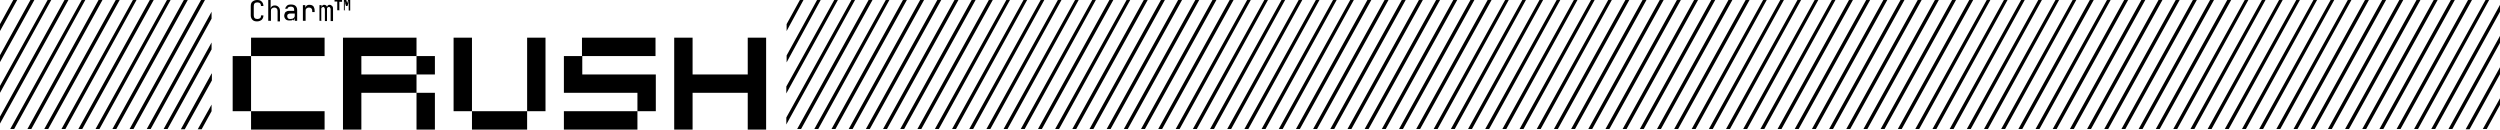
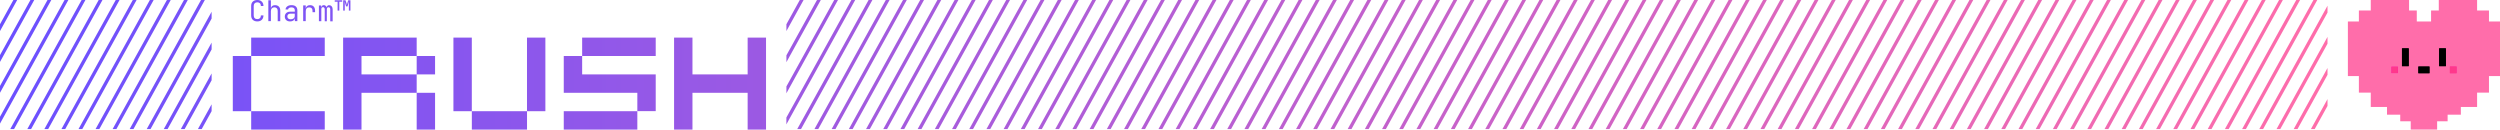
- <svg xmlns="http://www.w3.org/2000/svg" id="Layer_2" version="1.1" viewBox="0 0 829.5 43">
+ <svg xmlns="http://www.w3.org/2000/svg" id="Layer_2" data-name="Layer 2" viewBox="0 0 829.47 42.99">
  <defs>
    <style>
-       .st0 {
-         fill: url(#linear-gradient) !important;
+       .cls-1 {
+         fill: #ff6daa;
+       }
+ 
+       .cls-2 {
+         fill: url(#linear-gradient);
+       }
+ 
+       .cls-3 {
+         fill: #ff13a9;
+       }
+ 
+       .cls-4 {
+         fill: #ff388b;
      }
    </style>
-     <linearGradient id="linear-gradient" x1="0" y1="22.5" x2="829.5" y2="22.5" gradientTransform="translate(0 44) scale(1 -1)" gradientUnits="userSpaceOnUse">
+     <linearGradient id="linear-gradient" x1="0" y1="21.49" x2="772.24" y2="21.49" gradientUnits="userSpaceOnUse">
      <stop offset="0" stop-color="#6b50ff" />
      <stop offset="1" stop-color="#ff6daa" />
    </linearGradient>
  </defs>
-   <g id="Header_WIP_copy">
-     <path class="st0" d="M70.2,36.9l-3.3,6h-1.3l4.6-8.2v2.3ZM70.2,24.4l-10.2,18.5h1.3l9-16.2v-2.3ZM70.2,14.1l-15.9,28.7h1.3l14.6-26.4s0-2.3,0-2.3ZM70.2,3.9l-21.5,38.9h1.3L70.2,6.2v-2.3ZM66.7,0l-23.7,42.8h1.3L68,0h-1.3ZM61,0l-23.7,42.8h1.3L62.3,0h-1.3ZM55.4,0l-23.7,42.8h1.3L56.6,0h-1.3ZM49.7,0l-23.7,42.8h1.3L51,0h-1.3ZM44.1,0l-23.7,42.8h1.3L45.3,0h-1.3ZM38.4,0L14.7,42.8h1.3L39.7,0h-1.3ZM32.7,0L9.1,42.8h1.3L34,0h-1.3ZM27.1,0L3.4,42.8h1.3L28.3,0h-1.3ZM21.4,0L0,38.7v2.3L22.7,0h-1.3ZM15.8,0L0,28.5v2.3L17,0h-1.3ZM10.1,0L0,18.3v2.3L11.4,0s-1.3,0-1.3,0ZM4.4,0L0,8v2.3L5.7,0s-1.3,0-1.3,0ZM351,0l-23.7,42.8h1.3L352.2,0h-1.3ZM356.7,0l-23.7,42.8h1.3L357.9,0h-1.3,0ZM362.4,0l-23.7,42.8h1.3L363.6,0h-1.3ZM368.1,0l-23.7,42.8h1.3L369.4,0h-1.3ZM373.8,0l-23.7,42.8h1.3L375,0h-1.3,0ZM379.5,0l-23.7,42.8h1.3L380.8,0h-1.3ZM385.2,0l-23.7,42.8h1.3L386.5,0h-1.3ZM390.9,0l-23.7,42.8h1.3L392.2,0h-1.3,0ZM396.6,0l-23.7,42.8h1.3L397.9,0h-1.3,0ZM402.3,0l-23.7,42.8h1.3L403.6,0h-1.3ZM408,0l-23.7,42.8h1.3L409.3,0h-1.3,0ZM413.8,0l-23.7,42.8h1.3L415,0h-1.3,0ZM419.5,0l-23.7,42.8h1.3L420.7,0h-1.3,0ZM425.2,0l-23.7,42.8h1.3L426.4,0h-1.3ZM430.9,0l-23.7,42.8h1.3L432.1,0h-1.3,0ZM436.6,0l-23.7,42.8h1.3L437.8,0h-1.3,0ZM442.3,0l-23.7,42.8h1.3L443.5,0h-1.3ZM448,0l-23.7,42.8h1.3L449.2,0h-1.3ZM453.7,0l-23.7,42.8h1.3L455,0h-1.3ZM459.4,0l-23.7,42.8h1.3L460.7,0h-1.3ZM465.1,0l-23.7,42.8h1.3L466.4,0h-1.3ZM470.8,0l-23.7,42.8h1.3L472.1,0h-1.3,0ZM476.5,0l-23.7,42.8h1.3L477.8,0h-1.3ZM482.2,0l-23.7,42.8h1.3L483.5,0h-1.3,0ZM487.9,0l-23.7,42.8h1.3L489.2,0h-1.3,0ZM493.6,0l-23.7,42.8h1.3L494.9,0h-1.3,0ZM499.4,0l-23.7,42.8h1.3L500.6,0h-1.3,0ZM505.1,0l-23.7,42.8h1.3L506.3,0h-1.3ZM510.8,0l-23.7,42.8h1.3L512,0h-1.3,0ZM516.5,0l-23.7,42.8h1.3L517.7,0h-1.3ZM522.2,0l-23.7,42.8h1.3L523.4,0h-1.3ZM527.9,0l-23.7,42.8h1.3L529.1,0h-1.3,0ZM533.6,0l-23.7,42.8h1.3L534.8,0h-1.3,0ZM539.3,0l-23.7,42.8h1.3L540.6,0h-1.3ZM545,0l-23.7,42.8h1.3L546.3,0h-1.3,0ZM550.7,0l-23.7,42.8h1.3L552,0h-1.3,0ZM556.4,0l-23.7,42.8h1.3L557.7,0h-1.3ZM562.1,0l-23.7,42.8h1.3L563.4,0h-1.3ZM567.8,0l-23.7,42.8h1.3L569.1,0h-1.3,0ZM573.5,0l-23.7,42.8h1.3L574.8,0h-1.3ZM579.2,0l-23.7,42.8h1.3L580.5,0h-1.3ZM585,0l-23.7,42.8h1.3L586.2,0h-1.3,0ZM590.7,0l-23.7,42.8h1.3L591.9,0h-1.3ZM596.4,0l-23.7,42.8h1.3L597.6,0h-1.3ZM602.1,0l-23.7,42.8h1.3L603.3,0h-1.3,0ZM607.8,0l-23.7,42.8h1.3L609,0h-1.3,0ZM613.5,0l-23.7,42.8h1.3L614.8,0h-1.3ZM619.2,0l-23.7,42.8h1.3L620.5,0h-1.3ZM624.9,0l-23.7,42.8h1.3L626.2,0h-1.3,0ZM630.6,0l-23.7,42.8h1.3L631.9,0h-1.3ZM636.3,0l-23.7,42.8h1.3L637.6,0h-1.3ZM642,0l-23.7,42.8h1.3L643.3,0h-1.3,0ZM647.7,0l-23.7,42.8h1.3L649,0h-1.3ZM653.4,0l-23.7,42.8h1.3L654.7,0h-1.3ZM659.2,0l-23.7,42.8h1.3L660.4,0h-1.3,0ZM664.9,0l-23.7,42.8h1.3L666.1,0h-1.3,0ZM670.6,0l-23.7,42.8h1.3L671.8,0h-1.3ZM676.3,0l-23.7,42.8h1.3L677.5,0h-1.3ZM682,0l-23.7,42.8h1.3L683.2,0h-1.3,0ZM687.7,0l-23.7,42.8h1.3L688.9,0h-1.3ZM693.4,0l-23.7,42.8h1.3L694.7,0h-1.3ZM699.1,0l-23.7,42.8h1.3L700.3,0h-1.3,0ZM704.8,0l-23.7,42.8h1.3L706.1,0h-1.3ZM710.5,0l-23.7,42.8h1.3L711.8,0h-1.3ZM716.2,0l-23.7,42.8h1.3L717.5,0h-1.3ZM721.9,0l-23.7,42.8h1.3L723.2,0h-1.3,0ZM727.6,0l-23.7,42.8h1.3L728.9,0h-1.3ZM733.3,0l-23.7,42.8h1.3L734.6,0h-1.3,0ZM739,0l-23.7,42.8h1.3L740.3,0h-1.3,0ZM744.8,0l-23.7,42.8h1.3L746,0h-1.3ZM750.5,0l-23.7,42.8h1.3L751.7,0h-1.3,0ZM756.2,0l-23.7,42.8h1.3L757.4,0h-1.3,0ZM761.9,0l-23.7,42.8h1.3L763.1,0h-1.3ZM767.6,0l-23.7,42.8h1.3L768.8,0h-1.3ZM773.3,0l-23.7,42.8h1.3L774.5,0h-1.3ZM779,0l-23.7,42.8h1.3L780.2,0h-1.3,0ZM784.7,0l-23.7,42.8h1.3L786,0h-1.3ZM790.4,0l-23.7,42.8h1.3L791.7,0h-1.3ZM796.1,0l-23.7,42.8h1.3L797.4,0h-1.3,0ZM801.8,0l-23.7,42.8h1.3L803.1,0h-1.3ZM807.5,0l-23.7,42.8h1.3L808.8,0h-1.3,0ZM813.2,0l-23.7,42.8h1.3L814.5,0h-1.3ZM818.9,0l-23.7,42.8h1.3L820.2,0h-1.3ZM824.7,0l-23.7,42.8h1.3L825.9,0h-1.3,0ZM829.5,1.6l-22.8,41.2h1.3l21.5-38.9V1.6h0ZM829.5,11.9l-17.1,30.9h1.3l15.8-28.6s0-2.3,0-2.3ZM829.5,22.3l-11.4,20.6h1.3l10.1-18.3v-2.3h0ZM829.5,32.6l-5.7,10.2h1.3l4.4-8v-2.3h0ZM345.3,0l-23.7,42.8h1.3L346.5,0h-1.3,0ZM339.6,0l-23.7,42.8h1.3L340.8,0h-1.3,0ZM333.9,0l-23.7,42.8h1.3L335.1,0h-1.3,0ZM328.1,0l-23.7,42.8h1.3L329.4,0h-1.3,0ZM322.4,0l-23.7,42.8h1.3L323.7,0h-1.3ZM316.7,0l-23.7,42.8h1.3L318,0h-1.3,0ZM311,0l-23.7,42.8h1.3L312.3,0h-1.3ZM305.3,0l-23.7,42.8h1.3L306.6,0h-1.3ZM299.6,0l-23.7,42.8h1.3L300.9,0h-1.3,0ZM293.9,0l-23.7,42.8h1.3L295.1,0h-1.3,0ZM288.2,0l-23.7,42.8h1.3L289.5,0h-1.3ZM282.5,0l-21.6,39v2.3L283.7,0h-1.3,0ZM276.8,0l-15.9,28.7v2.3L278,0h-1.3,0ZM271.1,0l-10.1,18.4v2.3L272.3,0s-1.3,0-1.3,0ZM265.4,0l-4.4,8v2.3L266.6,0s-1.3,0-1.3,0ZM83.3,43v-6.1h24.4v6.1h-24.4ZM119.9,24.7h18.3v6.1h-18.3v12.2h-6.1V12.5h24.4v6.1h-18.3v6.1ZM138.2,43v-12.2h6.1v12.2h-6.1ZM83.3,12.5h24.4v6.1h-24.4v-6.1ZM77.2,18.6h6.1v18.3h-6.1v-18.3ZM138.2,18.6h6.1v6.1h-6.1v-6.1ZM193.1,12.5h24.4v6.1h-24.4v-6.1ZM187.1,18.6h6.1v6.1h24.4v12.2h-6.1v-6.1h-24.4v-12.2ZM156.6,36.9h18.3v6.1h-18.3v-6.1ZM254.2,12.5v30.5h-6.1v-12.2h-18.3v12.2h-6.1V12.5h6.1v12.2h18.3v-12.2s6.1,0,6.1,0ZM156.6,30.8v6.1h-6.1V12.5h6.1v18.3h0ZM187.1,36.9h24.4v6.1h-24.4v-6.1ZM174.9,12.5h6.1v24.4h-6.1V12.5ZM86.8,6.6c.4-.4.6-.8.6-1.5h-.8c0,.4,0,.7-.3.9-.2.2-.5.3-.9.3s-.7-.1-.9-.3-.3-.5-.3-.9V2c0-.4.1-.7.3-.9s.5-.3.9-.3.7.1.9.3c.2.2.3.5.3.9h.8c0-.6-.2-1.1-.6-1.5s-.9-.5-1.5-.5-1.1.2-1.5.5-.6.8-.6,1.5v3.1c0,.6.2,1.1.6,1.5s.9.5,1.5.5,1.1-.2,1.5-.5h0ZM89.9,7v-3.3c0-.4,0-.7.3-.9s.5-.3.8-.3.6.1.8.3.3.5.3.9v3.4h.8v-3.5c0-.6-.2-1-.5-1.3s-.7-.5-1.2-.5-.7.1-1,.3c-.2.2-.4.5-.4.8h0V0h-.8v6.9h.8,0ZM97.3,6.8c.3-.2.4-.4.5-.8h0v.9h.8v-3.6c0-.5-.2-1-.5-1.3s-.8-.5-1.5-.5-1.1.1-1.4.4c-.3.3-.5.6-.6,1h.8c0-.2.1-.4.3-.5.2-.1.5-.2.8-.2.7,0,1.1.3,1.1,1v.4h-1.6c-.3,0-.6,0-.9.2-.3.1-.5.3-.6.6s-.2.5-.2.8c0,.5.2.9.5,1.2.3.3.7.4,1.3.4s.8,0,1.1-.3h0ZM95.6,6.1c-.2-.2-.3-.4-.3-.7s0-.5.3-.7.4-.2.7-.2h1.5v.7c0,.3-.1.6-.4.8-.2.2-.6.3-1,.3s-.6,0-.8-.2ZM101.4,7v-3.3c0-.4,0-.7.3-.9.2-.2.5-.3.8-.3.7,0,1.1.4,1.1,1.1v.4h.8v-.5c0-.6-.2-1.1-.4-1.4-.3-.3-.7-.5-1.3-.5s-.7.1-1,.3c-.2.2-.4.5-.4.8h0v-1h-.8v5.2h.9ZM106.6,7v-4c0-.2,0-.4.2-.5s.2-.2.4-.2.3,0,.4.2c0,.1.2.3.2.5v4h.7v-4c0-.2,0-.4.2-.5s.2-.2.4-.2.3,0,.4.2.2.3.2.5v4h.8v-4c0-.4,0-.7-.3-1s-.5-.4-.8-.4-.4,0-.6.2c-.2.1-.2.3-.3.5h0c0-.2-.2-.4-.3-.5-.2-.1-.3-.2-.6-.2s-.4,0-.6.2c-.2.2-.2.3-.3.6h0v-.7h-.7v5.2h.8,0ZM112.6,3.5V.6h.9V0h-2.5v.5h.9v2.9h.6ZM114.4,3.5V1.4c0-.2,0-.4,0-.6,0-.2,0-.3,0-.5,0,.1,0,.3.1.4s0,.3,0,.3l.3,1h.5l.3-1c0,0,0-.2,0-.3,0-.2,0-.3.1-.4,0,.1,0,.3,0,.5,0,.2,0,.4,0,.6v2.1h.5V0h-.7l-.3,1c0,0,0,.2,0,.3,0,.1,0,.2,0,.3,0,0,0-.2,0-.3s0-.2,0-.3l-.3-1h-.8v3.4h.5Z" />
+   <g id="Header_HeartBit_04" data-name="Header HeartBit 04">
+     <g>
+       <path class="cls-2" d="M138.25,42.99v-12.2h6.1v12.2h-6.1ZM119.94,18.58h18.31v-6.1h-24.41v30.51h6.1v-12.2h18.31v-6.1h-18.31v-6.1ZM138.25,24.68h6.1v-6.1h-6.1v6.1ZM83.34,18.58h24.41v-6.1h-24.41v6.1ZM107.75,42.99v-6.1h-24.41v6.1h24.41ZM77.24,36.89h6.1v-18.31h-6.1v18.31ZM156.55,42.99h18.31v-6.1h-18.31v6.1ZM193.15,18.58h24.41v-6.1h-24.41v6.1ZM248.06,12.48v12.2h-18.31v-12.2h-6.1v30.51h6.1v-12.2h18.31v12.2h6.1V12.48h-6.1ZM187.05,30.78h24.41v6.1h6.1v-12.2h-24.41v-6.1h-6.1v12.2ZM187.05,42.99h24.41v-6.1h-24.41v6.1ZM174.85,36.89h6.1V12.48h-6.1v24.41ZM150.44,12.48v24.41h6.1V12.48h-6.1ZM84.5,1.09c.21-.21.5-.32.88-.32s.66.11.87.32c.21.21.31.51.31.91h.85c0-.61-.18-1.1-.55-1.46-.37-.36-.86-.54-1.48-.54s-1.13.18-1.5.53c-.37.35-.55.84-.55,1.46v3.13c0,.62.18,1.11.55,1.46.37.35.87.53,1.5.53s1.11-.18,1.48-.54c.37-.36.55-.84.55-1.46h-.85c0,.39-.1.69-.31.91-.21.21-.5.32-.87.32s-.67-.11-.88-.32c-.21-.21-.32-.51-.32-.91V1.99c0-.39.11-.69.32-.91ZM98.15,2.16c.34.3.51.73.51,1.27v3.59h-.84v-.95h-.02c-.05.32-.21.58-.48.76s-.63.28-1.08.28c-.54,0-.96-.15-1.28-.45-.32-.3-.47-.69-.47-1.18,0-.32.07-.6.22-.84.15-.24.35-.43.61-.56.26-.14.56-.2.89-.2h1.61v-.41c0-.68-.37-1.02-1.11-1.02-.33,0-.59.06-.8.18-.2.12-.31.29-.32.5h-.85c.03-.41.22-.75.57-1.02.35-.27.82-.4,1.4-.4.63,0,1.12.15,1.46.46ZM97.8,4.54h-1.52c-.28,0-.5.08-.68.25s-.26.39-.26.67.1.52.29.69c.19.17.46.25.8.25.42,0,.75-.1,1-.3.25-.2.37-.48.37-.83v-.73ZM91.27,1.71c-.4,0-.72.1-.96.28-.24.19-.38.46-.43.81h0V.09h-.85v6.93h.85v-3.32c0-.4.1-.72.31-.94.21-.22.49-.33.84-.33s.61.11.81.32.3.51.3.91v3.37h.85v-3.51c0-.56-.15-1-.46-1.32-.31-.32-.73-.48-1.25-.48ZM102.86,1.71c-.41,0-.73.1-.97.29-.24.2-.38.46-.43.8h-.02v-1h-.85v5.22h.85v-3.32c0-.4.1-.71.29-.93.2-.22.48-.32.85-.32.74,0,1.11.38,1.11,1.14v.45h.85v-.45c0-.6-.15-1.06-.44-1.39-.29-.33-.71-.49-1.26-.49ZM109.25,1.71c-.24,0-.44.07-.59.2-.16.13-.25.31-.3.54h0c-.07-.23-.18-.41-.34-.54-.16-.13-.35-.2-.58-.2-.24,0-.44.07-.59.22-.16.15-.25.34-.28.57h-.02v-.69h-.74v5.22h.8v-3.98c0-.21.05-.37.15-.49s.24-.18.42-.18.31.06.41.19c.1.12.15.29.15.5v3.98h.7v-3.98c0-.21.05-.37.15-.49s.24-.18.41-.18.32.06.42.19.15.29.15.5v3.98h.8v-3.97c0-.4-.1-.72-.3-.97s-.47-.38-.8-.38ZM115.54.09l-.31.97c-.03.09-.06.2-.08.34-.02.14-.04.25-.05.34-.01-.09-.03-.2-.06-.34-.03-.14-.06-.25-.09-.34l-.32-.97h-.76v3.42h.52V1.41c0-.18,0-.36-.03-.56-.02-.2-.03-.35-.05-.47.04.13.08.27.12.43.04.16.08.27.09.32l.31.99h.48l.28-.98c.02-.06.05-.17.1-.33.04-.16.08-.31.12-.43-.01.12-.03.28-.04.47-.02.2-.02.38-.02.56v2.1h.52V.09h-.74ZM111.06.57h.95v2.94h.57V.57h.95V.09h-2.47v.47ZM55.6,42.83l14.61-26.42v-2.27l-15.87,28.69h1.26ZM49.94,42.83L70.21,6.17v-2.27l-21.53,38.93h1.26ZM61.26,42.83l8.95-16.19v-2.27l-10.21,18.46h1.26ZM66.92,42.83l3.29-5.95v-2.27l-4.55,8.22h1.26ZM44.06,0l-23.68,42.83h1.26L45.32,0h-1.26ZM38.4,0L14.72,42.83h1.26L39.66,0h-1.26ZM32.74,0L9.06,42.83h1.26L34,0h-1.26ZM66.7,0l-23.68,42.83h1.26L67.96,0h-1.26ZM61.04,0l-23.68,42.83h1.26L62.3,0h-1.26ZM49.72,0l-23.68,42.83h1.26L50.98,0h-1.26ZM55.38,0l-23.68,42.83h1.26L56.64,0h-1.26ZM21.42,0L0,38.74v2.27L22.68,0h-1.26ZM15.76,0L0,28.51v2.27L17.02,0h-1.26ZM4.44,0L0,8.04v2.27L5.7,0h-1.26ZM10.1,0L0,18.27v2.27L11.36,0h-1.26ZM27.08,0L3.4,42.83h1.26L28.34,0h-1.26ZM390.92,0l-23.68,42.83h1.26L392.17,0h-1.26ZM368.09,0l-23.68,42.83h1.26L369.35,0h-1.26ZM362.38,0l-23.68,42.83h1.26L363.64,0h-1.26ZM379.5,0l-23.68,42.83h1.26L380.76,0h-1.26ZM385.21,0l-23.68,42.83h1.26L386.47,0h-1.26ZM356.68,0l-23.68,42.83h1.26L357.93,0h-1.26ZM373.8,0l-23.68,42.83h1.26L375.05,0h-1.26ZM316.73,0l-23.68,42.83h1.26L317.98,0h-1.26ZM328.14,0l-23.68,42.83h1.26L329.4,0h-1.26ZM350.97,0l-23.68,42.83h1.26L352.23,0h-1.26ZM396.63,0l-23.68,42.83h1.26L397.88,0h-1.26ZM322.43,0l-23.68,42.83h1.26L323.69,0h-1.26ZM333.85,0l-23.68,42.83h1.26L335.1,0h-1.26ZM345.26,0l-23.68,42.83h1.26L346.52,0h-1.26ZM339.56,0l-23.68,42.83h1.26L340.81,0h-1.26ZM465.11,0l-23.68,42.83h1.26L466.37,0h-1.26ZM311.02,0l-23.68,42.83h1.26L312.28,0h-1.26ZM459.4,0l-23.68,42.83h1.26L460.66,0h-1.26ZM470.82,0l-23.68,42.83h1.26L472.07,0h-1.26ZM402.33,0l-23.68,42.83h1.26L403.59,0h-1.26ZM487.94,0l-23.68,42.83h1.26L489.19,0h-1.26ZM447.99,0l-23.68,42.83h1.26L449.25,0h-1.26ZM482.23,0l-23.68,42.83h1.26L483.49,0h-1.26ZM476.52,0l-23.68,42.83h1.26L477.78,0h-1.26ZM453.69,0l-23.68,42.83h1.26L454.95,0h-1.26ZM413.75,0l-23.68,42.83h1.26L415,0h-1.26ZM408.04,0l-23.68,42.83h1.26L409.3,0h-1.26ZM419.45,0l-23.68,42.83h1.26L420.71,0h-1.26ZM436.57,0l-23.68,42.83h1.26L437.83,0h-1.26ZM425.16,0l-23.68,42.83h1.26L426.42,0h-1.26ZM442.28,0l-23.68,42.83h1.26L443.54,0h-1.26ZM430.87,0l-23.68,42.83h1.26L432.12,0h-1.26ZM288.19,0l-23.68,42.83h1.26L289.45,0h-1.26ZM282.48,0l-21.57,39v2.27L283.74,0h-1.26ZM299.61,0l-23.68,42.83h1.26L300.86,0h-1.26ZM305.31,0l-23.68,42.83h1.26L306.57,0h-1.26ZM293.9,0l-23.68,42.83h1.26L295.15,0h-1.26ZM493.64,0l-23.68,42.83h1.26L494.9,0h-1.26ZM533.59,0l-23.68,42.83h1.26L534.85,0h-1.26ZM739.05,0l-23.68,42.83h1.26L740.3,0h-1.26ZM744.75,0l-23.68,42.83h1.26L746.01,0h-1.26ZM750.46,0l-23.68,42.83h1.26L751.72,0h-1.26ZM733.34,0l-23.68,42.83h1.26L734.6,0h-1.26ZM756.17,0l-23.68,42.83h1.26L757.42,0h-1.26ZM727.63,0l-23.68,42.83h1.26L728.89,0h-1.26ZM767.58,0l-23.68,42.83h1.26L768.84,0h-1.26ZM761.87,0l-23.68,42.83h1.26L763.13,0h-1.26ZM699.1,0l-23.68,42.83h1.26L700.35,0h-1.26ZM693.39,0l-23.68,42.83h1.26L694.65,0h-1.26ZM766.73,42.83h1.26l4.25-7.69v-2.27l-5.51,9.96ZM687.68,0l-23.68,42.83h1.26L688.94,0h-1.26ZM681.98,0l-23.68,42.83h1.26L683.23,0h-1.26ZM716.22,0l-23.68,42.83h1.26L717.48,0h-1.26ZM704.8,0l-23.68,42.83h1.26L706.06,0h-1.26ZM721.93,0l-23.68,42.83h1.26L723.18,0h-1.26ZM710.51,0l-23.68,42.83h1.26L711.77,0h-1.26ZM265.36,0l-4.44,8.04v2.27l5.7-10.31h-1.26ZM271.07,0l-10.15,18.36v2.27l11.41-20.63h-1.26ZM276.78,0l-15.86,28.68v2.27L278.03,0h-1.26ZM755.31,42.83h1.26l15.67-28.33v-2.27l-16.92,30.6ZM749.61,42.83h1.26l21.37-38.65V1.9l-22.63,40.92ZM761.02,42.83h1.26l9.96-18.01v-2.27l-11.22,20.28ZM613.49,0l-23.68,42.83h1.26L614.75,0h-1.26ZM562.13,0l-23.68,42.83h1.26L563.39,0h-1.26ZM556.42,0l-23.68,42.83h1.26L557.68,0h-1.26ZM550.71,0l-23.68,42.83h1.26L551.97,0h-1.26ZM584.96,0l-23.68,42.83h1.26L586.21,0h-1.26ZM579.25,0l-23.68,42.83h1.26L580.51,0h-1.26ZM545.01,0l-23.68,42.83h1.26L546.26,0h-1.26ZM567.84,0l-23.68,42.83h1.26L569.09,0h-1.26ZM573.54,0l-23.68,42.83h1.26L574.8,0h-1.26ZM676.27,0l-23.68,42.83h1.26L677.53,0h-1.26ZM516.47,0l-23.68,42.83h1.26L517.73,0h-1.26ZM505.06,0l-23.68,42.83h1.26L506.32,0h-1.26ZM539.3,0l-23.68,42.83h1.26L540.56,0h-1.26ZM522.18,0l-23.68,42.83h1.26L523.44,0h-1.26ZM527.89,0l-23.68,42.83h1.26L529.14,0h-1.26ZM510.77,0l-23.68,42.83h1.26L512.02,0h-1.26ZM647.73,0l-23.68,42.83h1.26L648.99,0h-1.26ZM642.03,0l-23.68,42.83h1.26L643.28,0h-1.26ZM653.44,0l-23.68,42.83h1.26L654.7,0h-1.26ZM659.15,0l-23.68,42.83h1.26L660.41,0h-1.26ZM670.56,0l-23.68,42.83h1.26L671.82,0h-1.26ZM636.32,0l-23.68,42.83h1.26L637.58,0h-1.26ZM664.86,0l-23.68,42.83h1.26L666.11,0h-1.26ZM630.61,0l-23.68,42.83h1.26L631.87,0h-1.26ZM607.78,0l-23.68,42.83h1.26L609.04,0h-1.26ZM602.08,0l-23.68,42.83h1.26L603.33,0h-1.26ZM596.37,0l-23.68,42.83h1.26L597.63,0h-1.26ZM619.2,0l-23.68,42.83h1.26L620.46,0h-1.26ZM624.91,0l-23.68,42.83h1.26L626.16,0h-1.26ZM590.66,0l-23.68,42.83h1.26L591.92,0h-1.26ZM499.35,0l-23.68,42.83h1.26L500.61,0h-1.26Z" />
+       <g>
+         <polygon id="Heart_Pink" data-name="Heart Pink" class="cls-1" points="801.86 7.13 801.86 3.48 799.3 3.48 799.3 0 786.59 0 786.59 3.48 782.65 3.48 782.65 7.13 779 7.13 779 25.24 782.65 25.24 782.65 30.73 786.59 30.73 786.59 35.49 791.98 35.49 791.98 38.05 796.37 38.05 796.37 40.24 799.85 40.24 799.85 42.99 808.61 42.99 808.61 40.24 812.09 40.24 812.09 38.05 816.48 38.05 816.48 35.49 821.87 35.49 821.87 30.73 825.81 30.73 825.81 25.24 829.47 25.24 829.47 7.13 825.81 7.13 825.81 3.48 821.87 3.48 821.87 0 809.16 0 809.16 3.48 806.6 3.48 806.6 7.13 801.86 7.13" />
+         <g>
+           <rect id="Face_02" data-name="Face 02" x="809.31" y="16.07" width="2.16" height="5.85" />
+           <path d="M811.53,21.98h-2.27v-5.96h2.27v5.96Z" />
+         </g>
+         <g>
+           <rect id="Face_02-2" data-name="Face 02" x="796.99" y="16.07" width="2.16" height="5.85" />
+           <path d="M799.2,21.98h-2.27v-5.96h2.27v5.96Z" />
+         </g>
+         <g>
+           <rect id="Face_02-3" data-name="Face 02" class="cls-3" x="793.44" y="22.11" width="2.16" height="2.16" />
+           <path class="cls-4" d="M793.49,24.21h2.05v-2.05h-2.05v2.05Z" />
+         </g>
+         <g>
+           <rect id="Face_02-4" data-name="Face 02" class="cls-3" x="812.87" y="22.11" width="2.16" height="2.16" />
+           <path class="cls-4" d="M815.08,24.32h-2.27v-2.27h2.27v2.27Z" />
+         </g>
+         <g>
+           <rect id="Face_02-5" data-name="Face 02" x="802.42" y="22.11" width="3.62" height="2.16" />
+           <path d="M806.09,24.32h-3.73v-2.27h3.73v2.27Z" />
+         </g>
+       </g>
+     </g>
  </g>
</svg>
